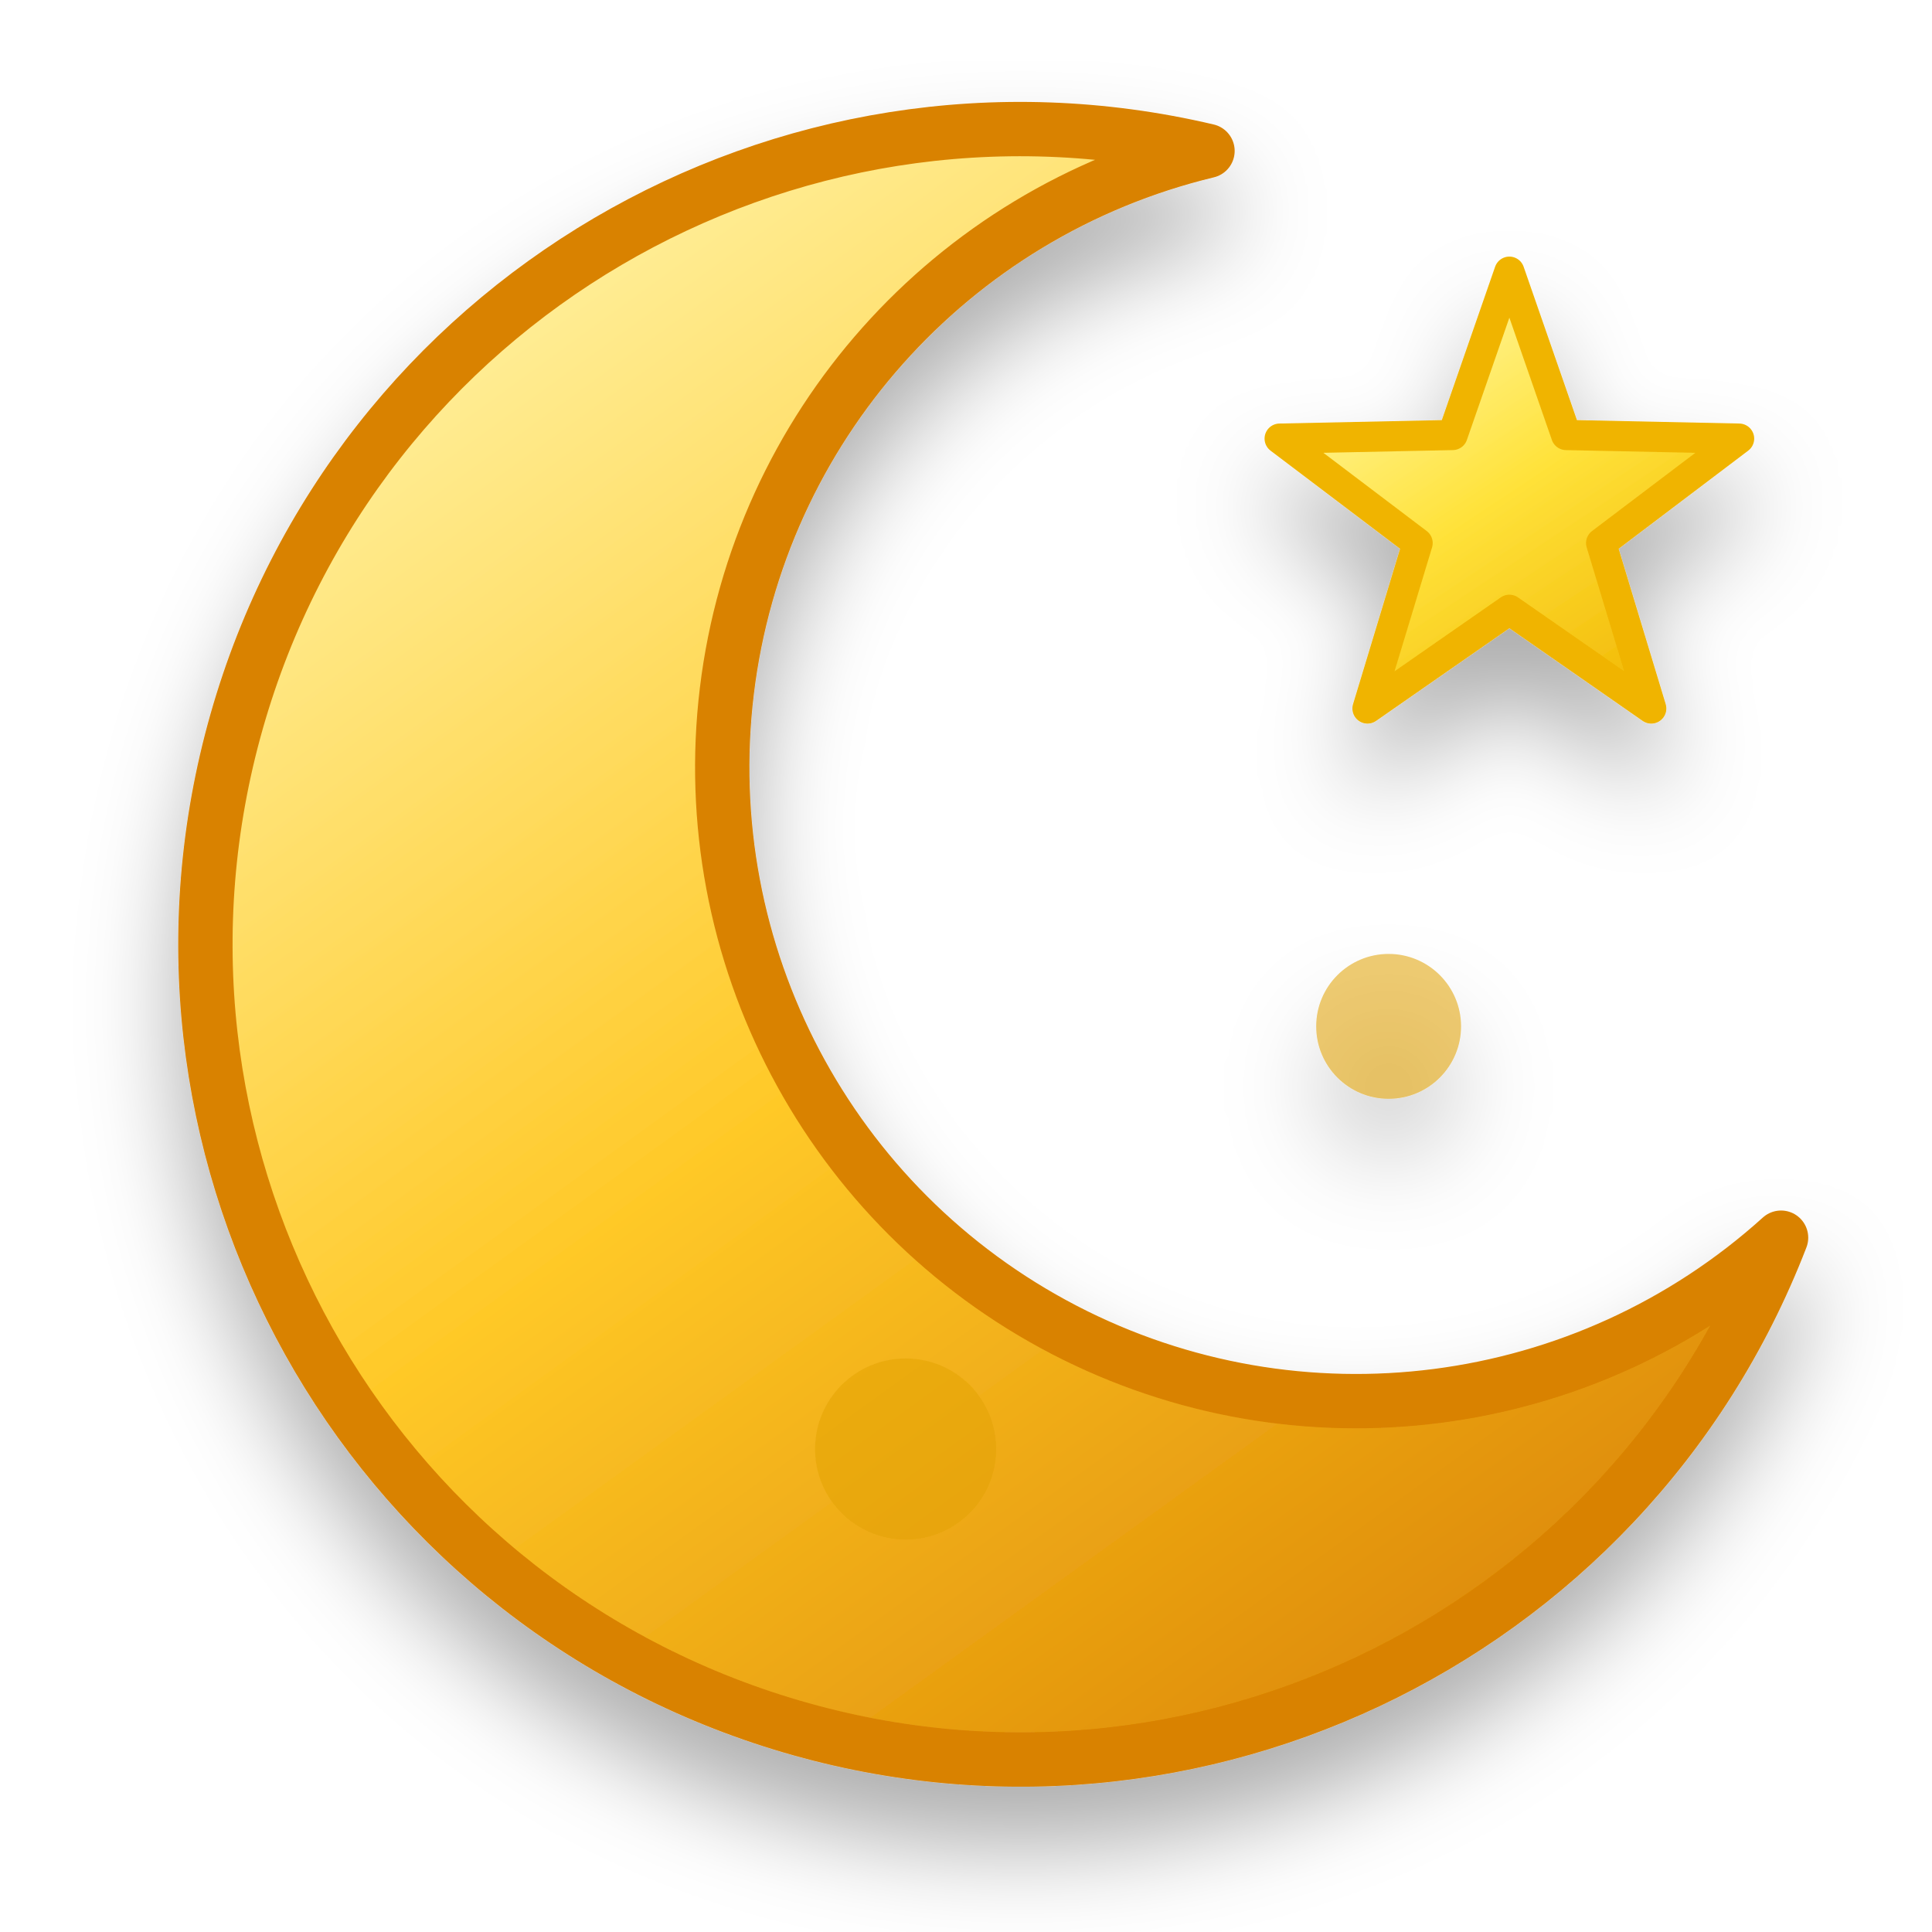
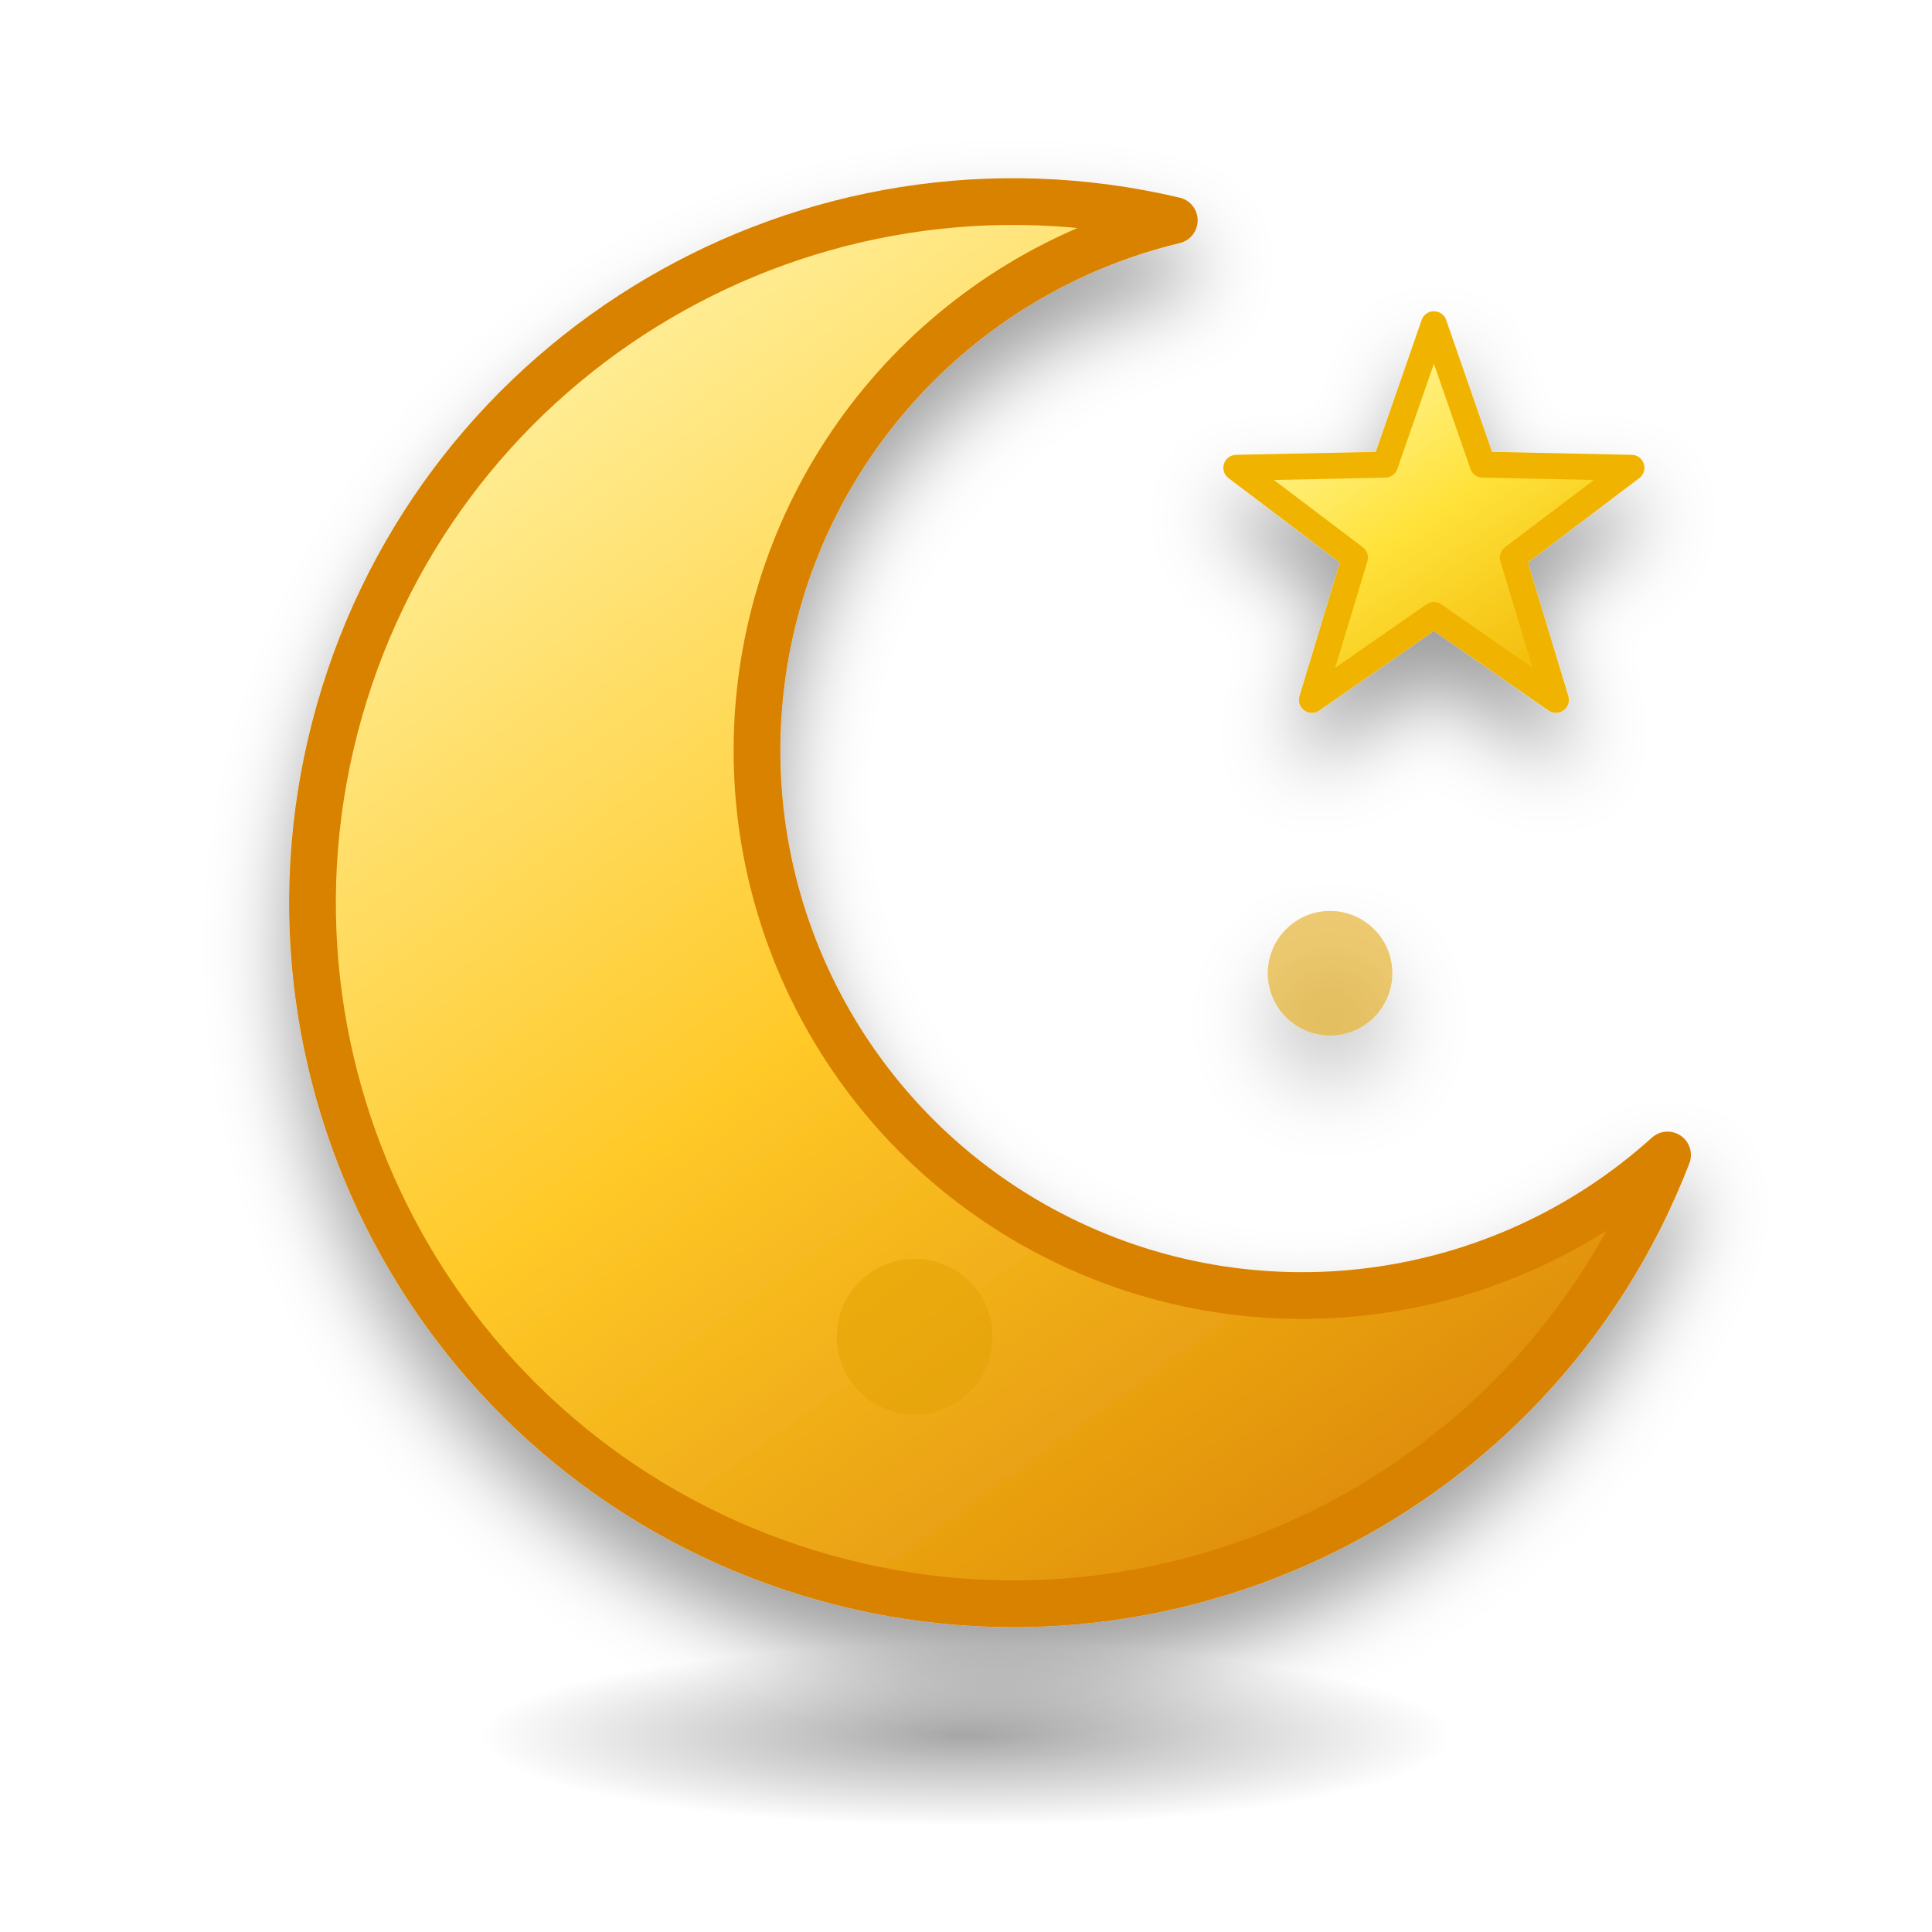
<svg xmlns="http://www.w3.org/2000/svg" viewBox="0 0 64 64" width="64" height="64">
  <defs>
    <linearGradient id="moon-gold" x1=".15" y1="0" x2=".85" y2="1">
      <stop offset="0" stop-color="#fff6b0" />
      <stop offset="0.5" stop-color="#ffc928" />
      <stop offset="1" stop-color="#d98200" />
    </linearGradient>
    <linearGradient id="moon-yellow" x1=".15" y1="0" x2=".85" y2="1">
      <stop offset="0" stop-color="#fffbb8" />
      <stop offset="0.5" stop-color="#ffe23a" />
      <stop offset="1" stop-color="#f0b400" />
    </linearGradient>
-     <filter id="moon-s" x="-20%" y="-20%" width="140%" height="150%">
-       <feDropShadow dx="0" dy="2" stdDeviation="1.6" flood-color="#000" flood-opacity=".32" />
+     <filter id="moon-3d" x="-25%" y="-25%" width="150%" height="160%" color-interpolation-filters="sRGB">
+       <feGaussianBlur in="SourceAlpha" stdDeviation="1.7" result="bl" />
+       <feSpecularLighting in="bl" surfaceScale="5" specularConstant=".9" specularExponent="26" lighting-color="#ffffff" result="sp">
+         <feDistantLight azimuth="225" elevation="52" />
+       </feSpecularLighting>
+       <feComposite in="sp" in2="SourceAlpha" operator="in" result="spIn" />
+       <feComposite in="SourceGraphic" in2="spIn" operator="arithmetic" k1="0" k2="1" k3=".85" k4="0" result="lit" />
+       <feOffset in="SourceAlpha" dx="-.9" dy="-1.5" result="of" />
+       <feComposite in="SourceAlpha" in2="of" operator="out" result="rim" />
+       <feFlood flood-color="#1a0a00" flood-opacity=".34" result="fl" />
+       <feComposite in="fl" in2="rim" operator="in" result="shade" />
+       <feMerge result="body">
+         <feMergeNode in="lit" />
+         <feMergeNode in="shade" />
+       </feMerge>
+       <feDropShadow in="body" dx="0" dy="1.8" stdDeviation="1.5" flood-color="#000" flood-opacity=".38" />
    </filter>
+     <radialGradient id="moon-cs">
+       <stop offset="0" stop-color="#000" stop-opacity=".34" />
+       <stop offset="1" stop-color="#000" stop-opacity="0" />
+     </radialGradient>
  </defs>
-   <g filter="url(#moon-s)">
+   <ellipse cx="32" cy="57.5" rx="16" ry="3" fill="url(#moon-cs)" />
+   <g transform="translate(4.5 3) scale(.86)" filter="url(#moon-3d)">
    <path d="M40 5 A27 27 0 1 0 59 41 A21 21 0 1 1 40 5Z" fill="url(#moon-gold)" stroke="#d98200" stroke-width="1.8" stroke-linejoin="round" stroke-linecap="round" />
    <path d="M50 9L51.88 14.41L57.61 14.53L53.04 17.99L54.7 23.47L50 20.2L45.3 23.47L46.96 17.99L42.39 14.53L48.12 14.41Z" fill="url(#moon-yellow)" stroke="#f0b400" stroke-width="1" stroke-linejoin="round" stroke-linecap="round" />
    <circle cx="46" cy="34" r="2.4" fill="#e0a000" opacity="0.55" />
    <circle cx="30" cy="48" r="3" fill="#e0a000" opacity="0.45" />
  </g>
</svg>
